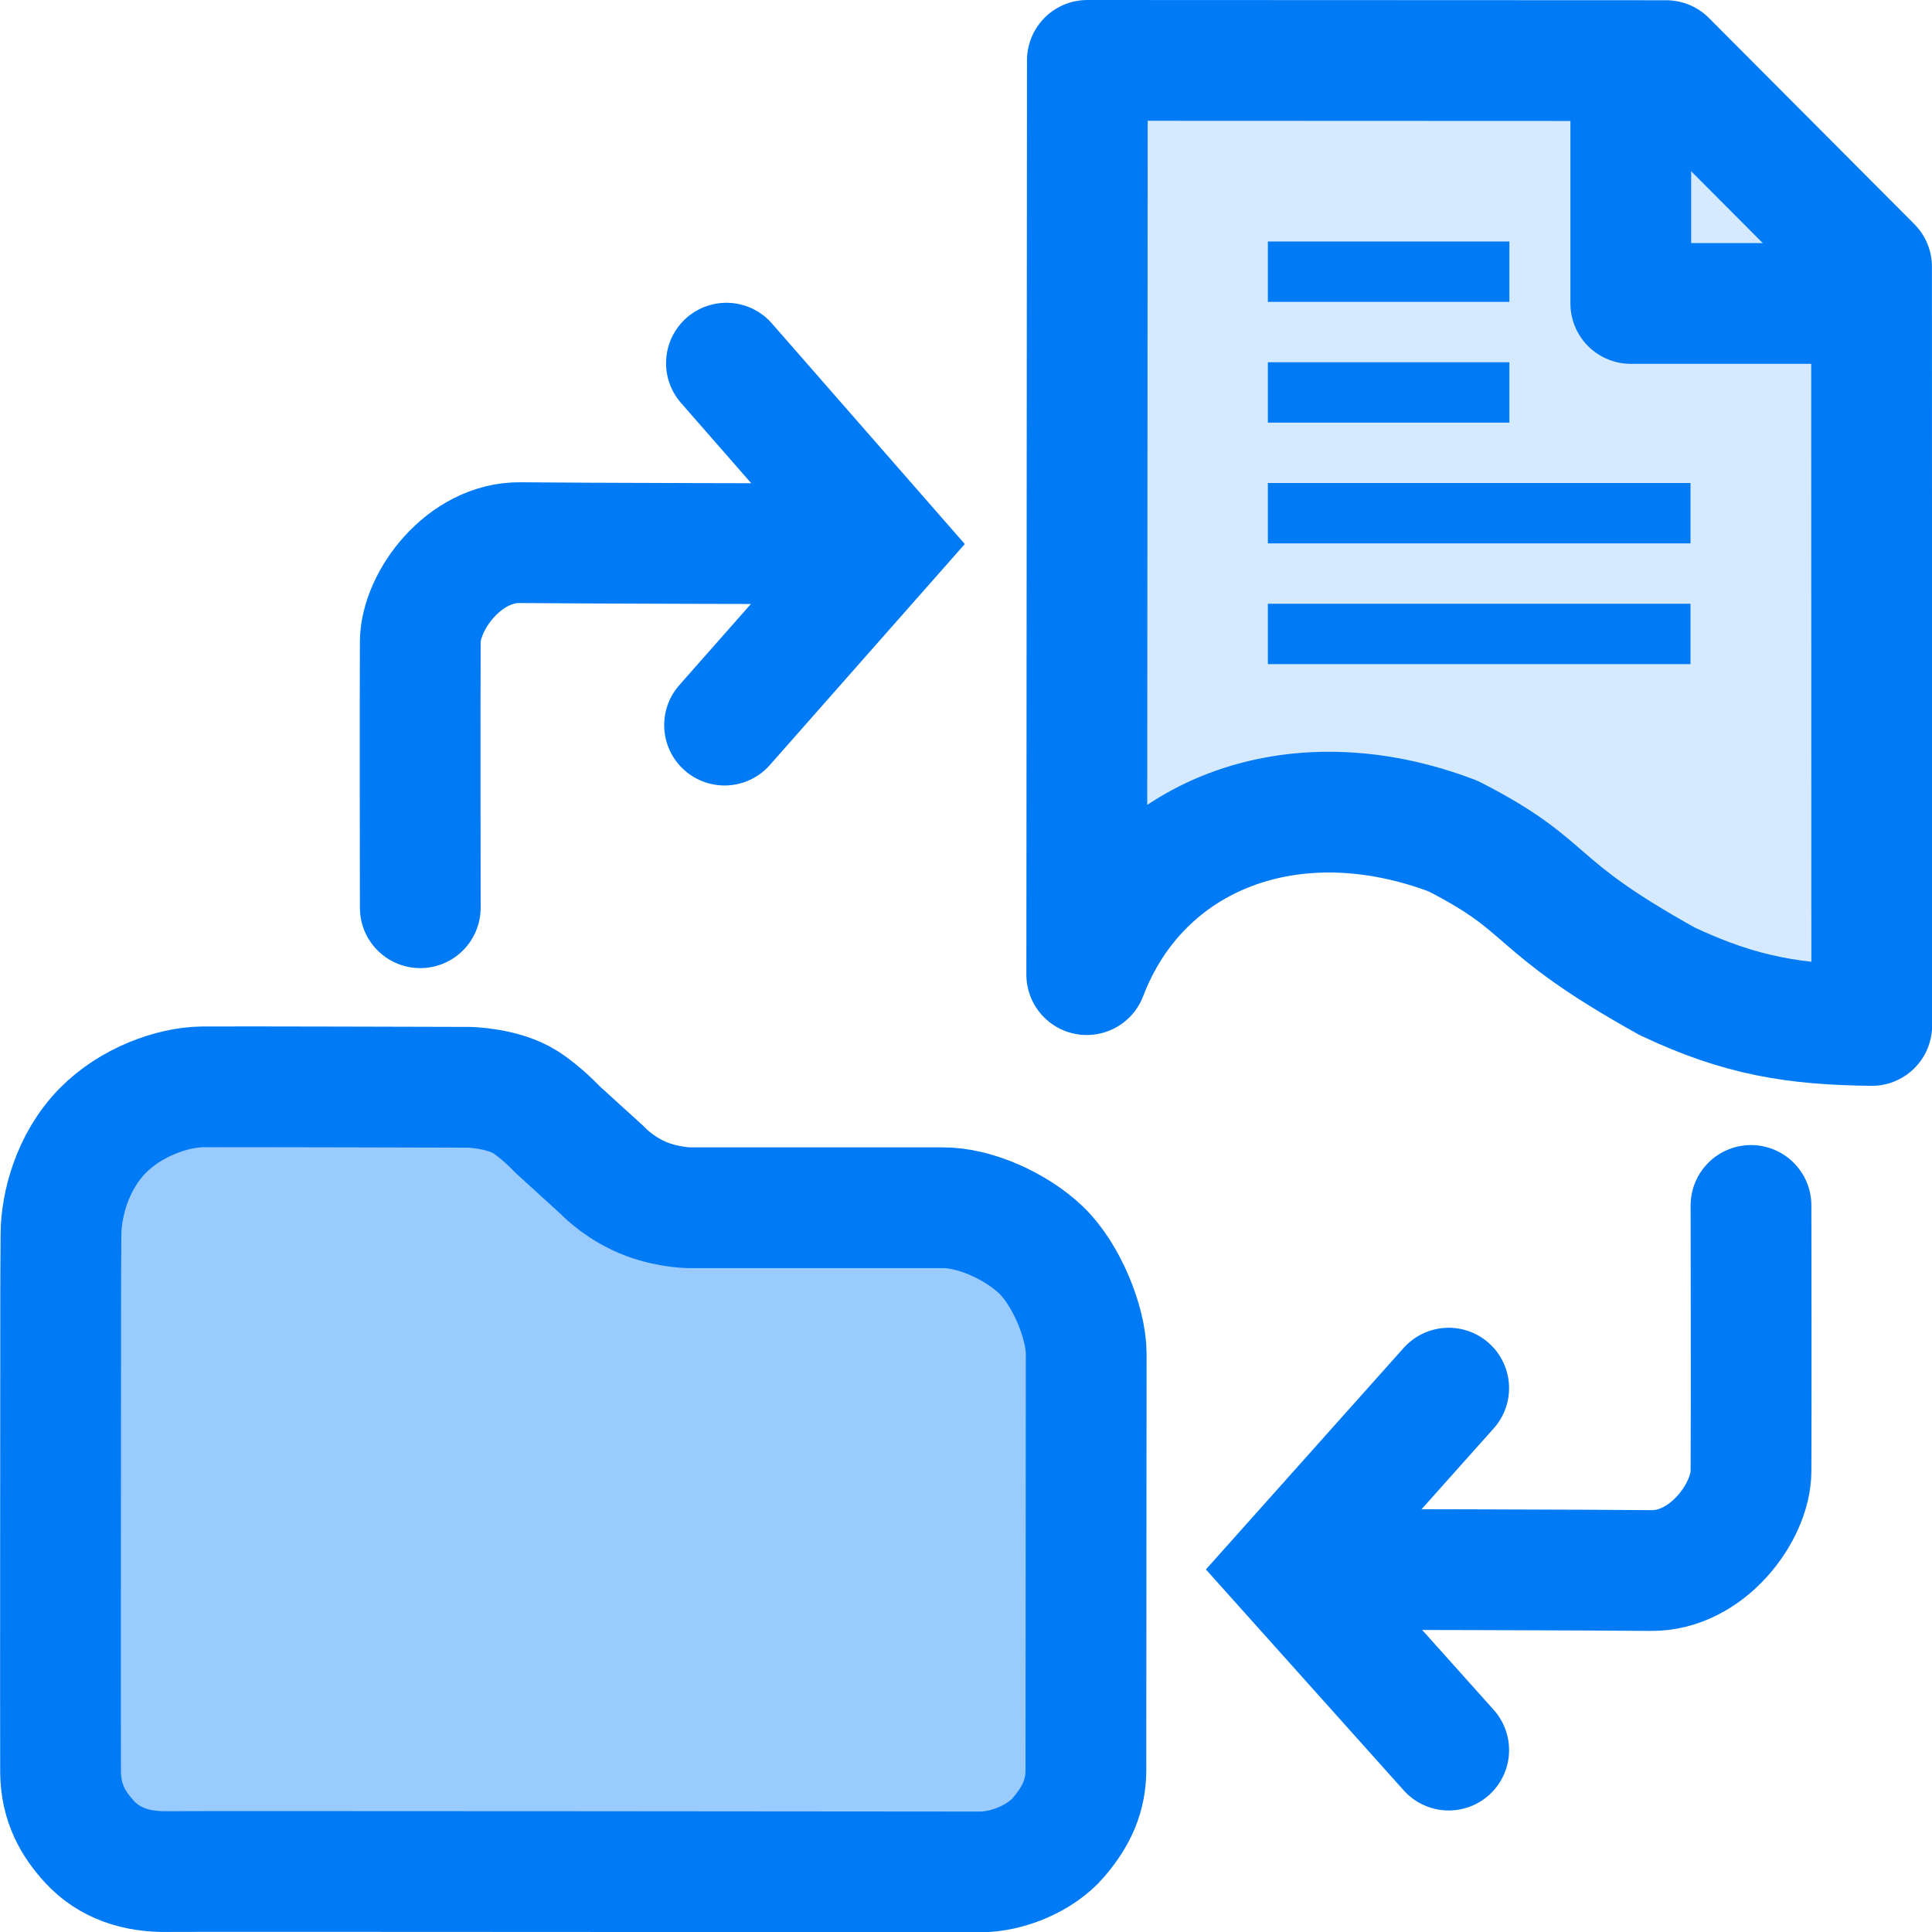
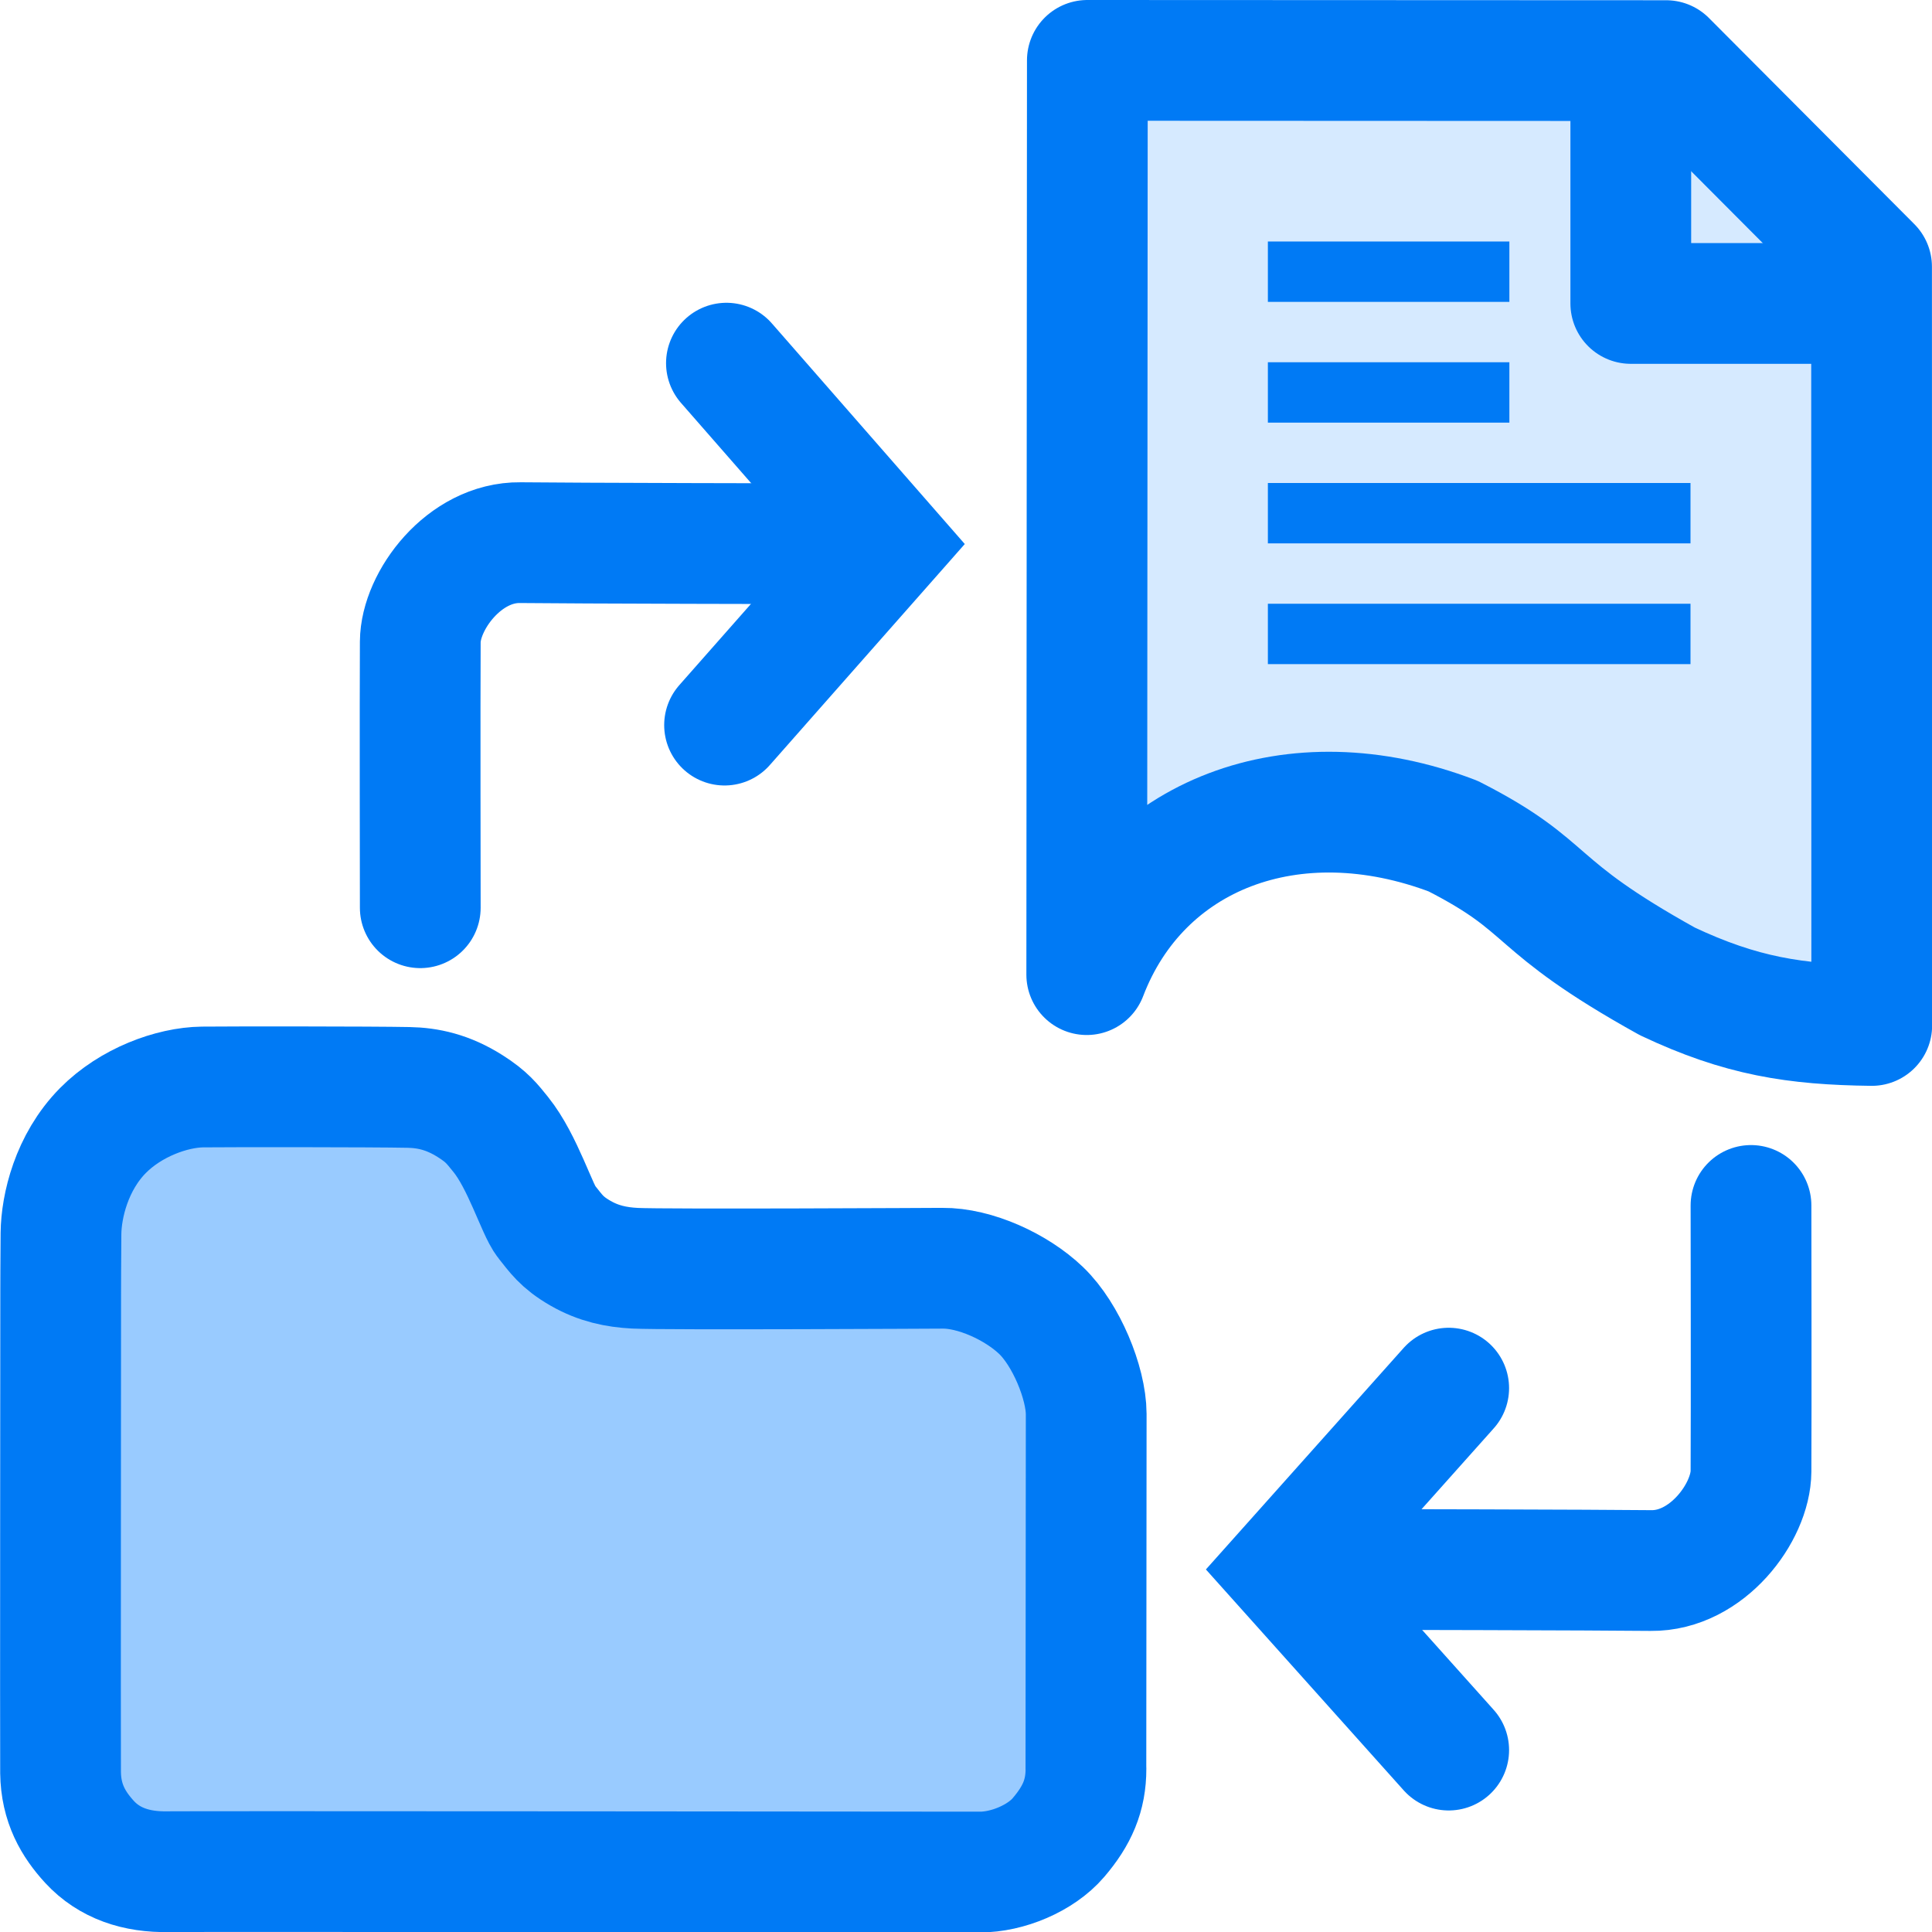
<svg xmlns="http://www.w3.org/2000/svg" width="32" height="32" version="1.1">
  <path d="m18.01 1-0.01 15.143c0.888-2.326 3.417-3.307 6.069-2.294 1.687 0.86 1.212 1.11 3.548 2.406 1.222 0.577 2.116 0.714 3.385 0.73l-0.003-12.567-3.402-3.414z" fill="#d6eaff" stroke="#007af5" stroke-linejoin="round" stroke-width="2" />
  <g fill="none" stroke="#007af5">
    <path d="m21 4.5h4" stroke-width="1" />
    <path d="m21 10.5h7" />
    <path d="m27.011 0.651v4.375l4.486 1e-4" stroke-linejoin="round" stroke-width="2" />
    <path d="m21 8.5h7" />
    <path d="m21 6.5h4" stroke-width="1" />
    <g stroke-linecap="round" stroke-width="2">
      <path d="m6.961 15.035s-0.006-3.49-1e-7 -4.404c0.004-0.678 0.727-1.654 1.656-1.643 0.785 0.01 4.951 0.019 5.332 0.019" />
      <path d="m12.032 6.015 2.617 2.993-2.648 3.002" />
      <path d="m29.002 19.966s0.006 3.49 0 4.404c-0.004 0.678-0.727 1.654-1.656 1.643-0.785-0.01-4.951-0.019-5.332-0.019" />
      <path d="m23.995 28.987-2.68-2.993 2.68-3.002" />
    </g>
  </g>
-   <path d="m17.986 29.292c-7.03e-4 -0.315 0.005-6.872 0.005-6.872-0.002-0.518-0.333-1.318-0.746-1.714-0.412-0.395-1.101-0.708-1.638-0.702l-4.203 2.4e-5s-0.424-0.007-0.834-0.202c-0.375-0.178-0.59-0.416-0.59-0.416l-0.753-0.685s-0.252-0.271-0.525-0.446c-0.372-0.237-0.938-0.246-0.938-0.246s-3.957-0.012-4.409-0.007c-0.508 0.006-1.191 0.256-1.651 0.722-0.52 0.527-0.689 1.253-0.694 1.704-0.004 0.363-0.005 0.963-0.005 0.963s-0.006 7.644-0.002 7.965c0.006 0.511 0.213 0.859 0.48 1.15 0.327 0.355 0.778 0.504 1.302 0.493 0.309-0.006 13.164 0.005 13.443 0.006 0.457 0.002 1.01-0.228 1.303-0.571 0.309-0.361 0.457-0.697 0.456-1.142z" fill="#99cbff" stroke="#007af5" stroke-linejoin="round" stroke-width="2" />
+   <path d="m17.986 29.294c-7.03e-4 -0.315 0.005-5.872 0.005-5.872-0.002-0.518-0.333-1.319-0.746-1.715-0.412-0.395-1.101-0.707-1.638-0.701 0 0-4.6 0.025-5.09 0-0.311-0.016-0.603-0.077-0.901-0.248-0.317-0.182-0.406-0.327-0.568-0.528-0.151-0.188-0.39-0.988-0.753-1.438-0.144-0.178-0.229-0.294-0.503-0.468-0.372-0.237-0.705-0.307-1.028-0.313-0.588-0.012-2.958-0.012-3.409-0.007-0.508 0.006-1.191 0.256-1.651 0.722-0.52 0.527-0.689 1.253-0.694 1.704-0.004 0.363-0.005 0.963-0.005 0.963s-0.006 7.644-0.002 7.965c0.006 0.511 0.213 0.859 0.48 1.15 0.327 0.355 0.778 0.504 1.302 0.493 0.309-0.006 13.164 0.005 13.443 0.006 0.457 0.002 1.01-0.228 1.303-0.571 0.309-0.361 0.457-0.697 0.456-1.142z" fill="#99cbff" stroke="#007af5" stroke-linejoin="round" stroke-width="2" />
</svg>
